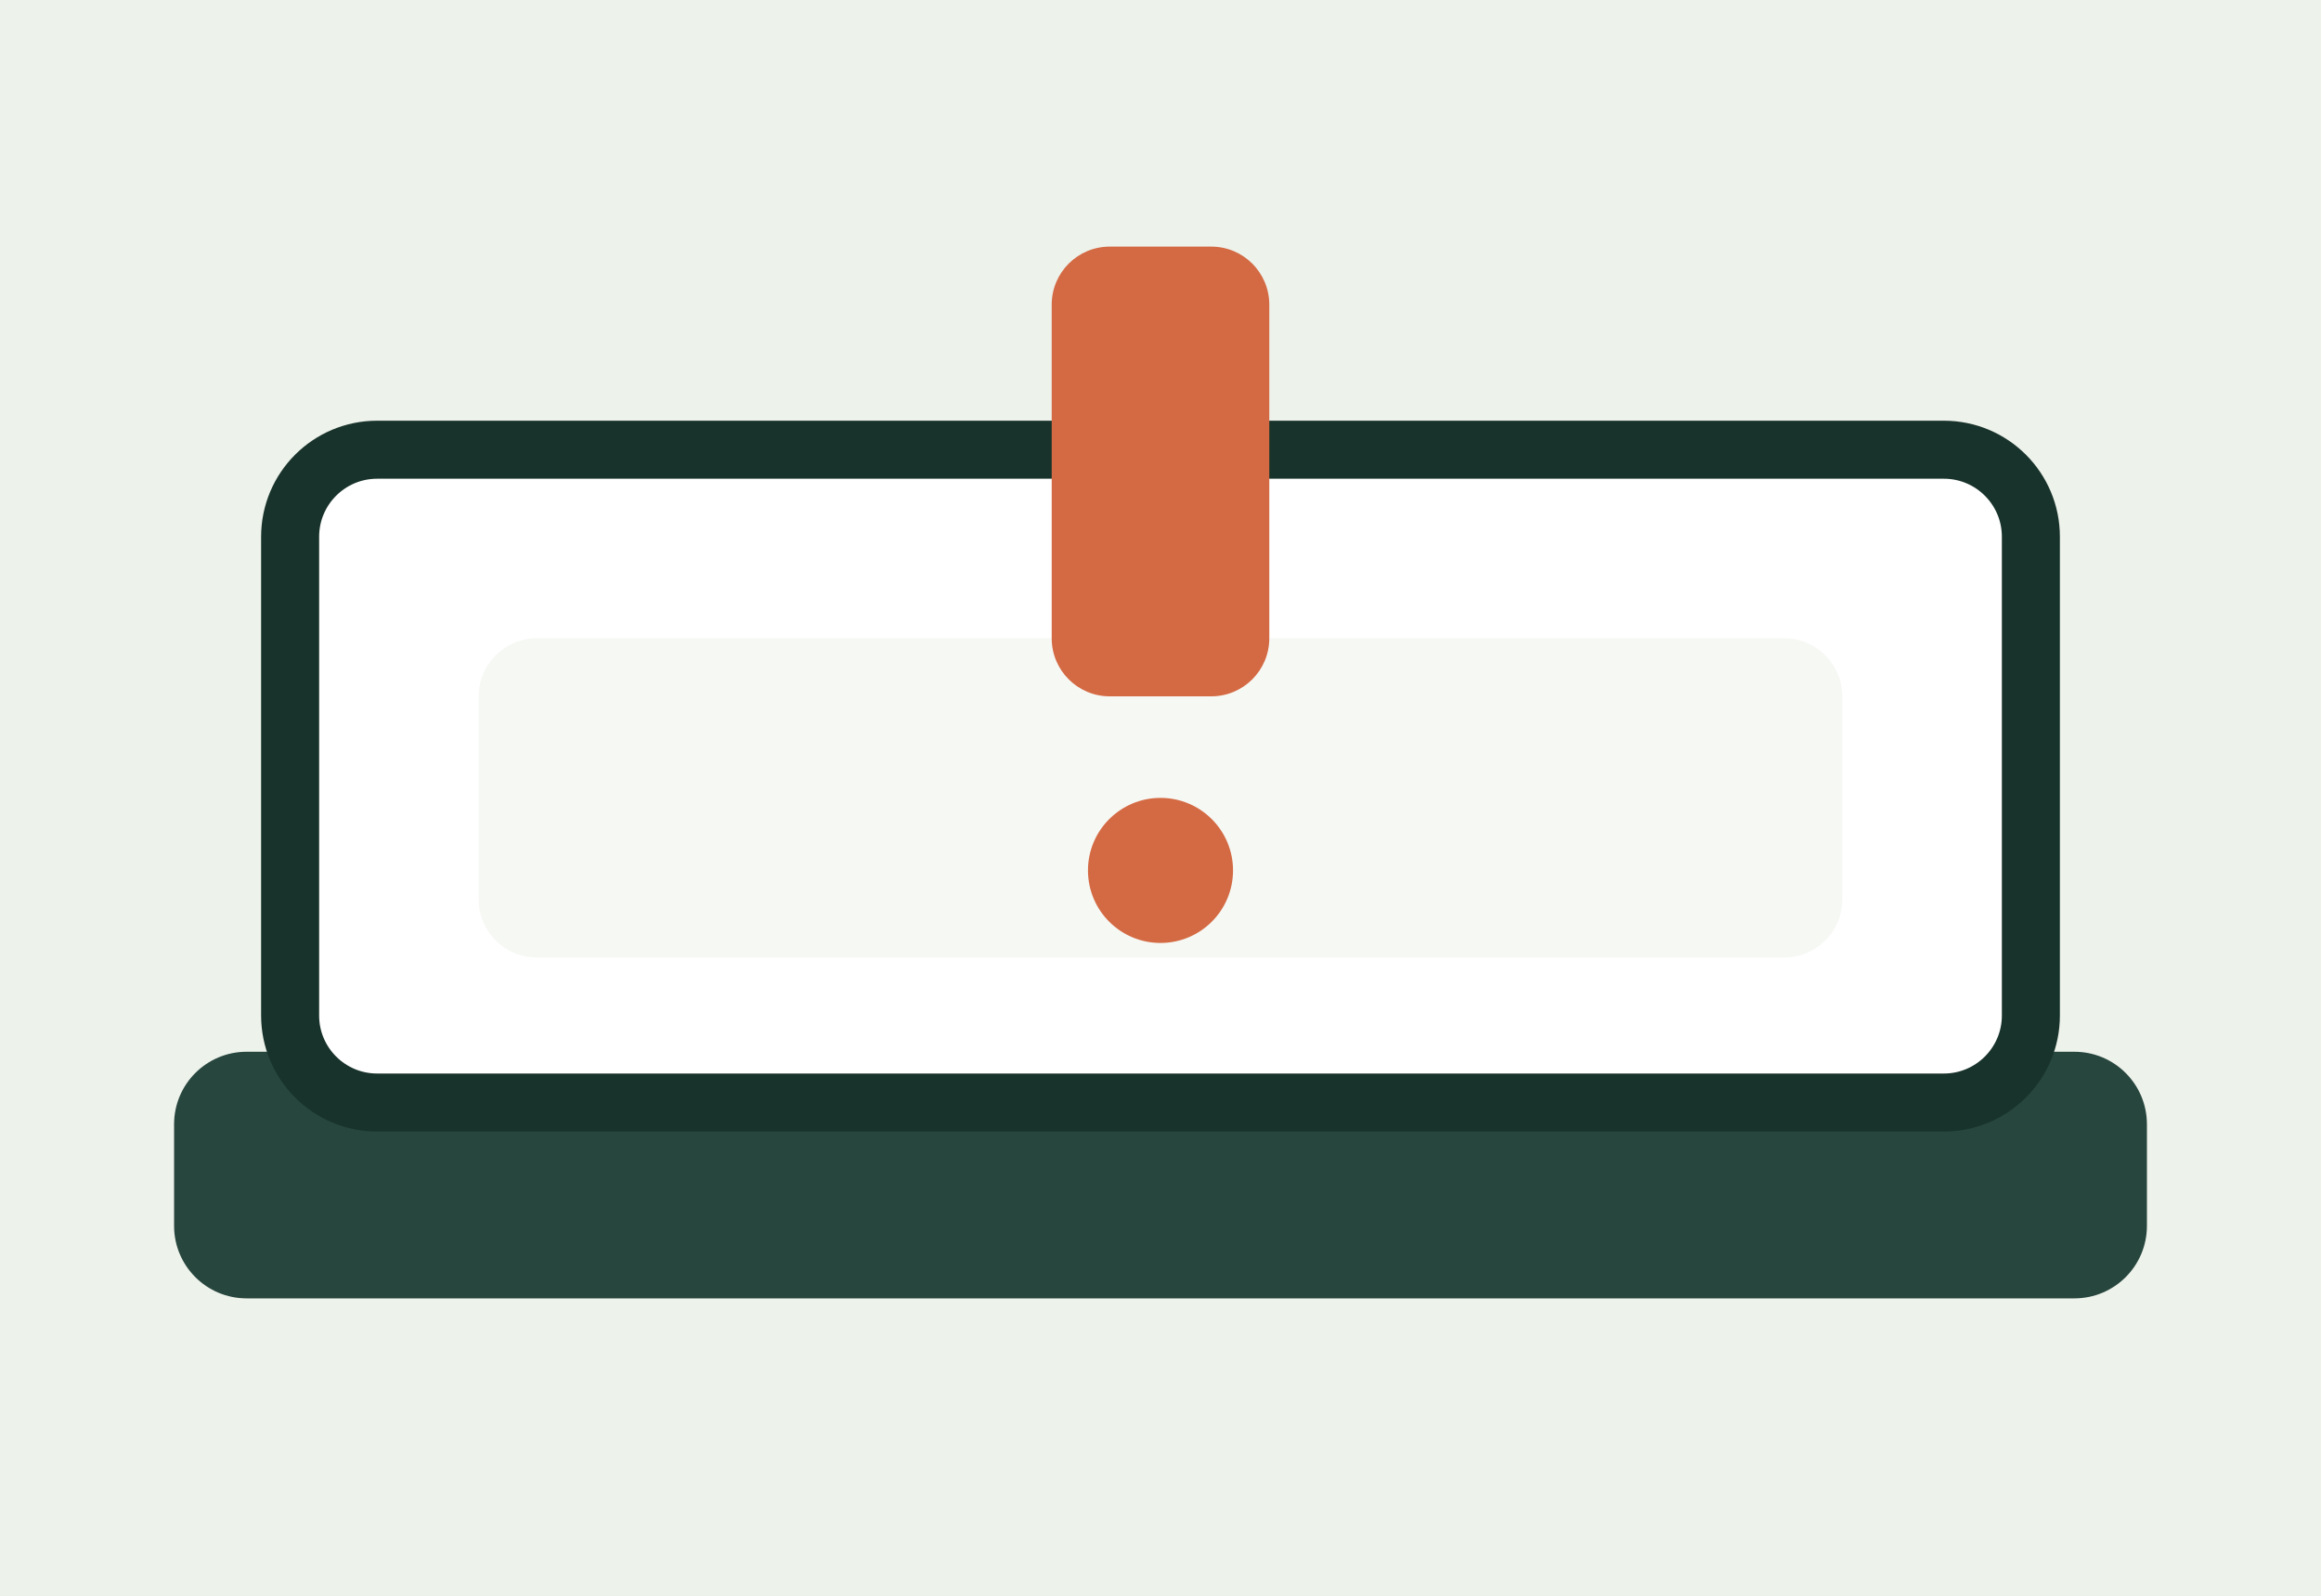
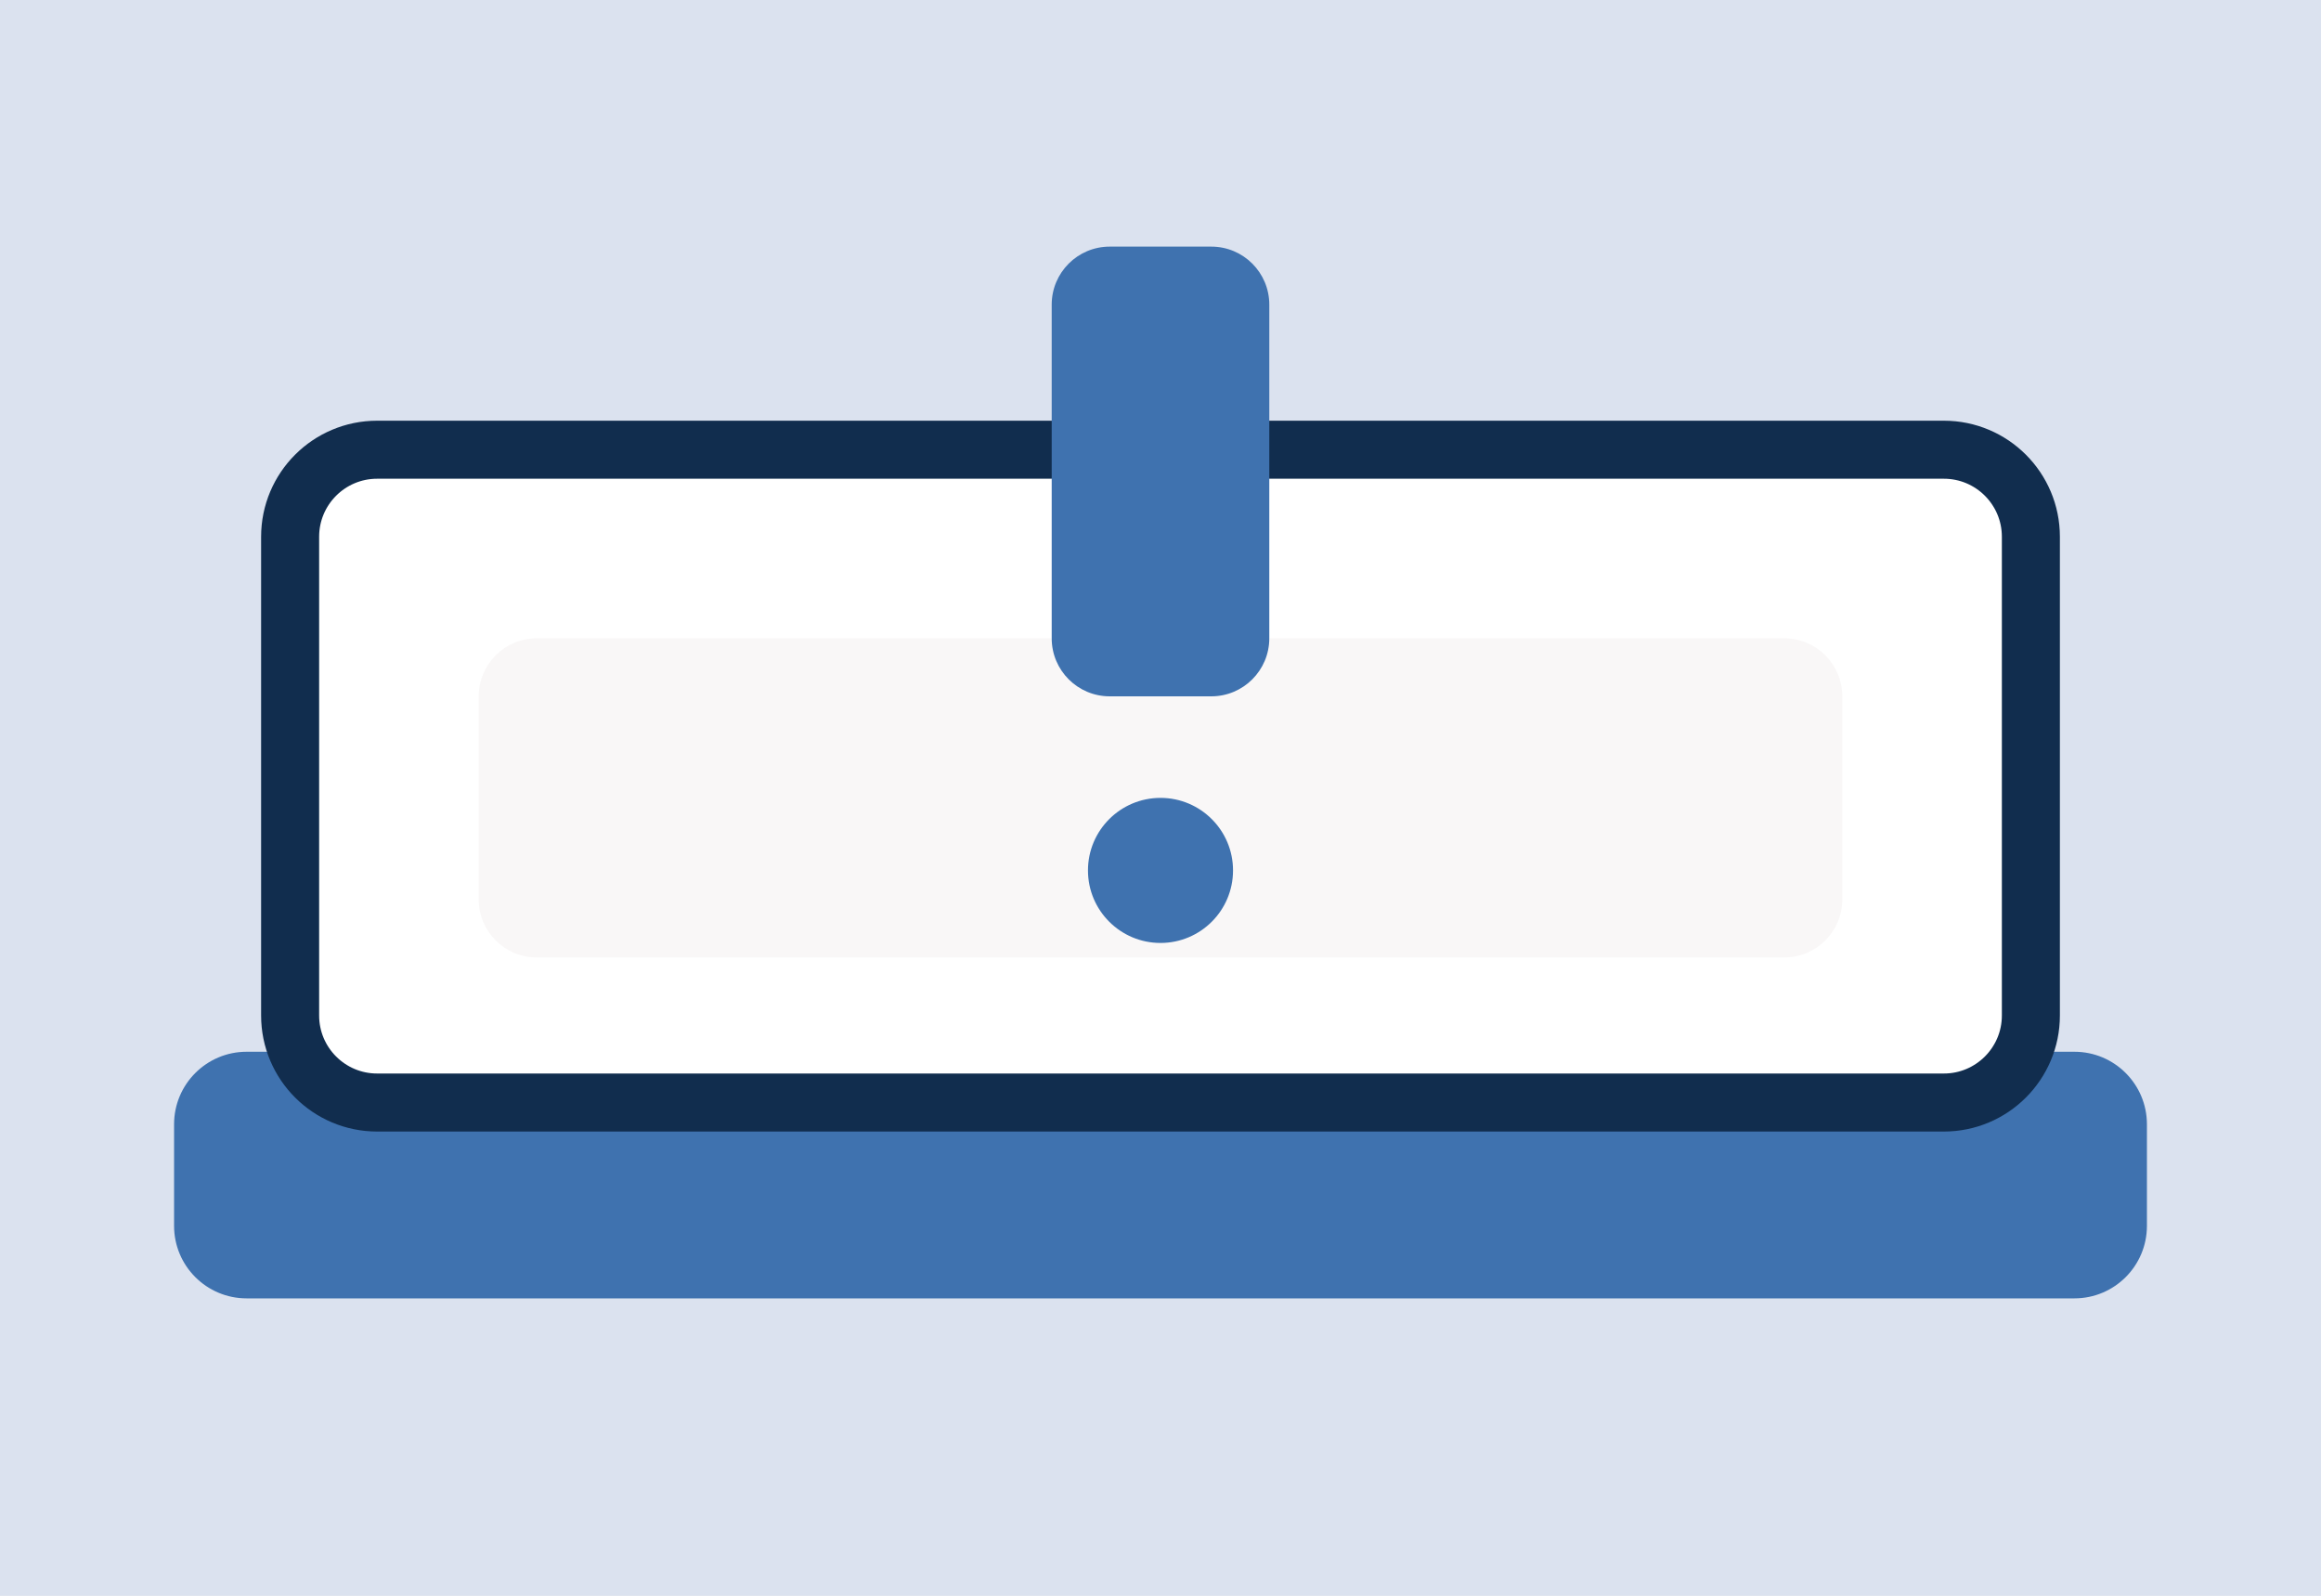
<svg xmlns="http://www.w3.org/2000/svg" viewBox="0 0 320 220" role="img" aria-label="CNC machine illustration">
-   <rect width="320" height="220" fill="#edf2eb" />
-   <rect x="24" y="145" width="272" height="34" rx="10" fill="#27463e" />
-   <rect x="40" y="62" width="240" height="90" rx="12" fill="#ffffff" stroke="#18332b" stroke-width="8" />
-   <rect x="66" y="88" width="188" height="44" rx="8" fill="#f6f8f4" />
-   <rect x="145" y="34" width="30" height="62" rx="8" fill="#d46a43" />
-   <circle cx="160" cy="120" r="10" fill="#d46a43" />
+   <rect width="320" height="220" fill="#dbe2ef" />
+   <rect x="24" y="145" width="272" height="34" rx="10" fill="#3f72af" />
+   <rect x="40" y="62" width="240" height="90" rx="12" fill="#ffffff" stroke="#112d4e" stroke-width="8" />
+   <rect x="66" y="88" width="188" height="44" rx="8" fill="#f9f7f7" />
+   <rect x="145" y="34" width="30" height="62" rx="8" fill="#3f72af" />
+   <circle cx="160" cy="120" r="10" fill="#3f72af" />
</svg>
